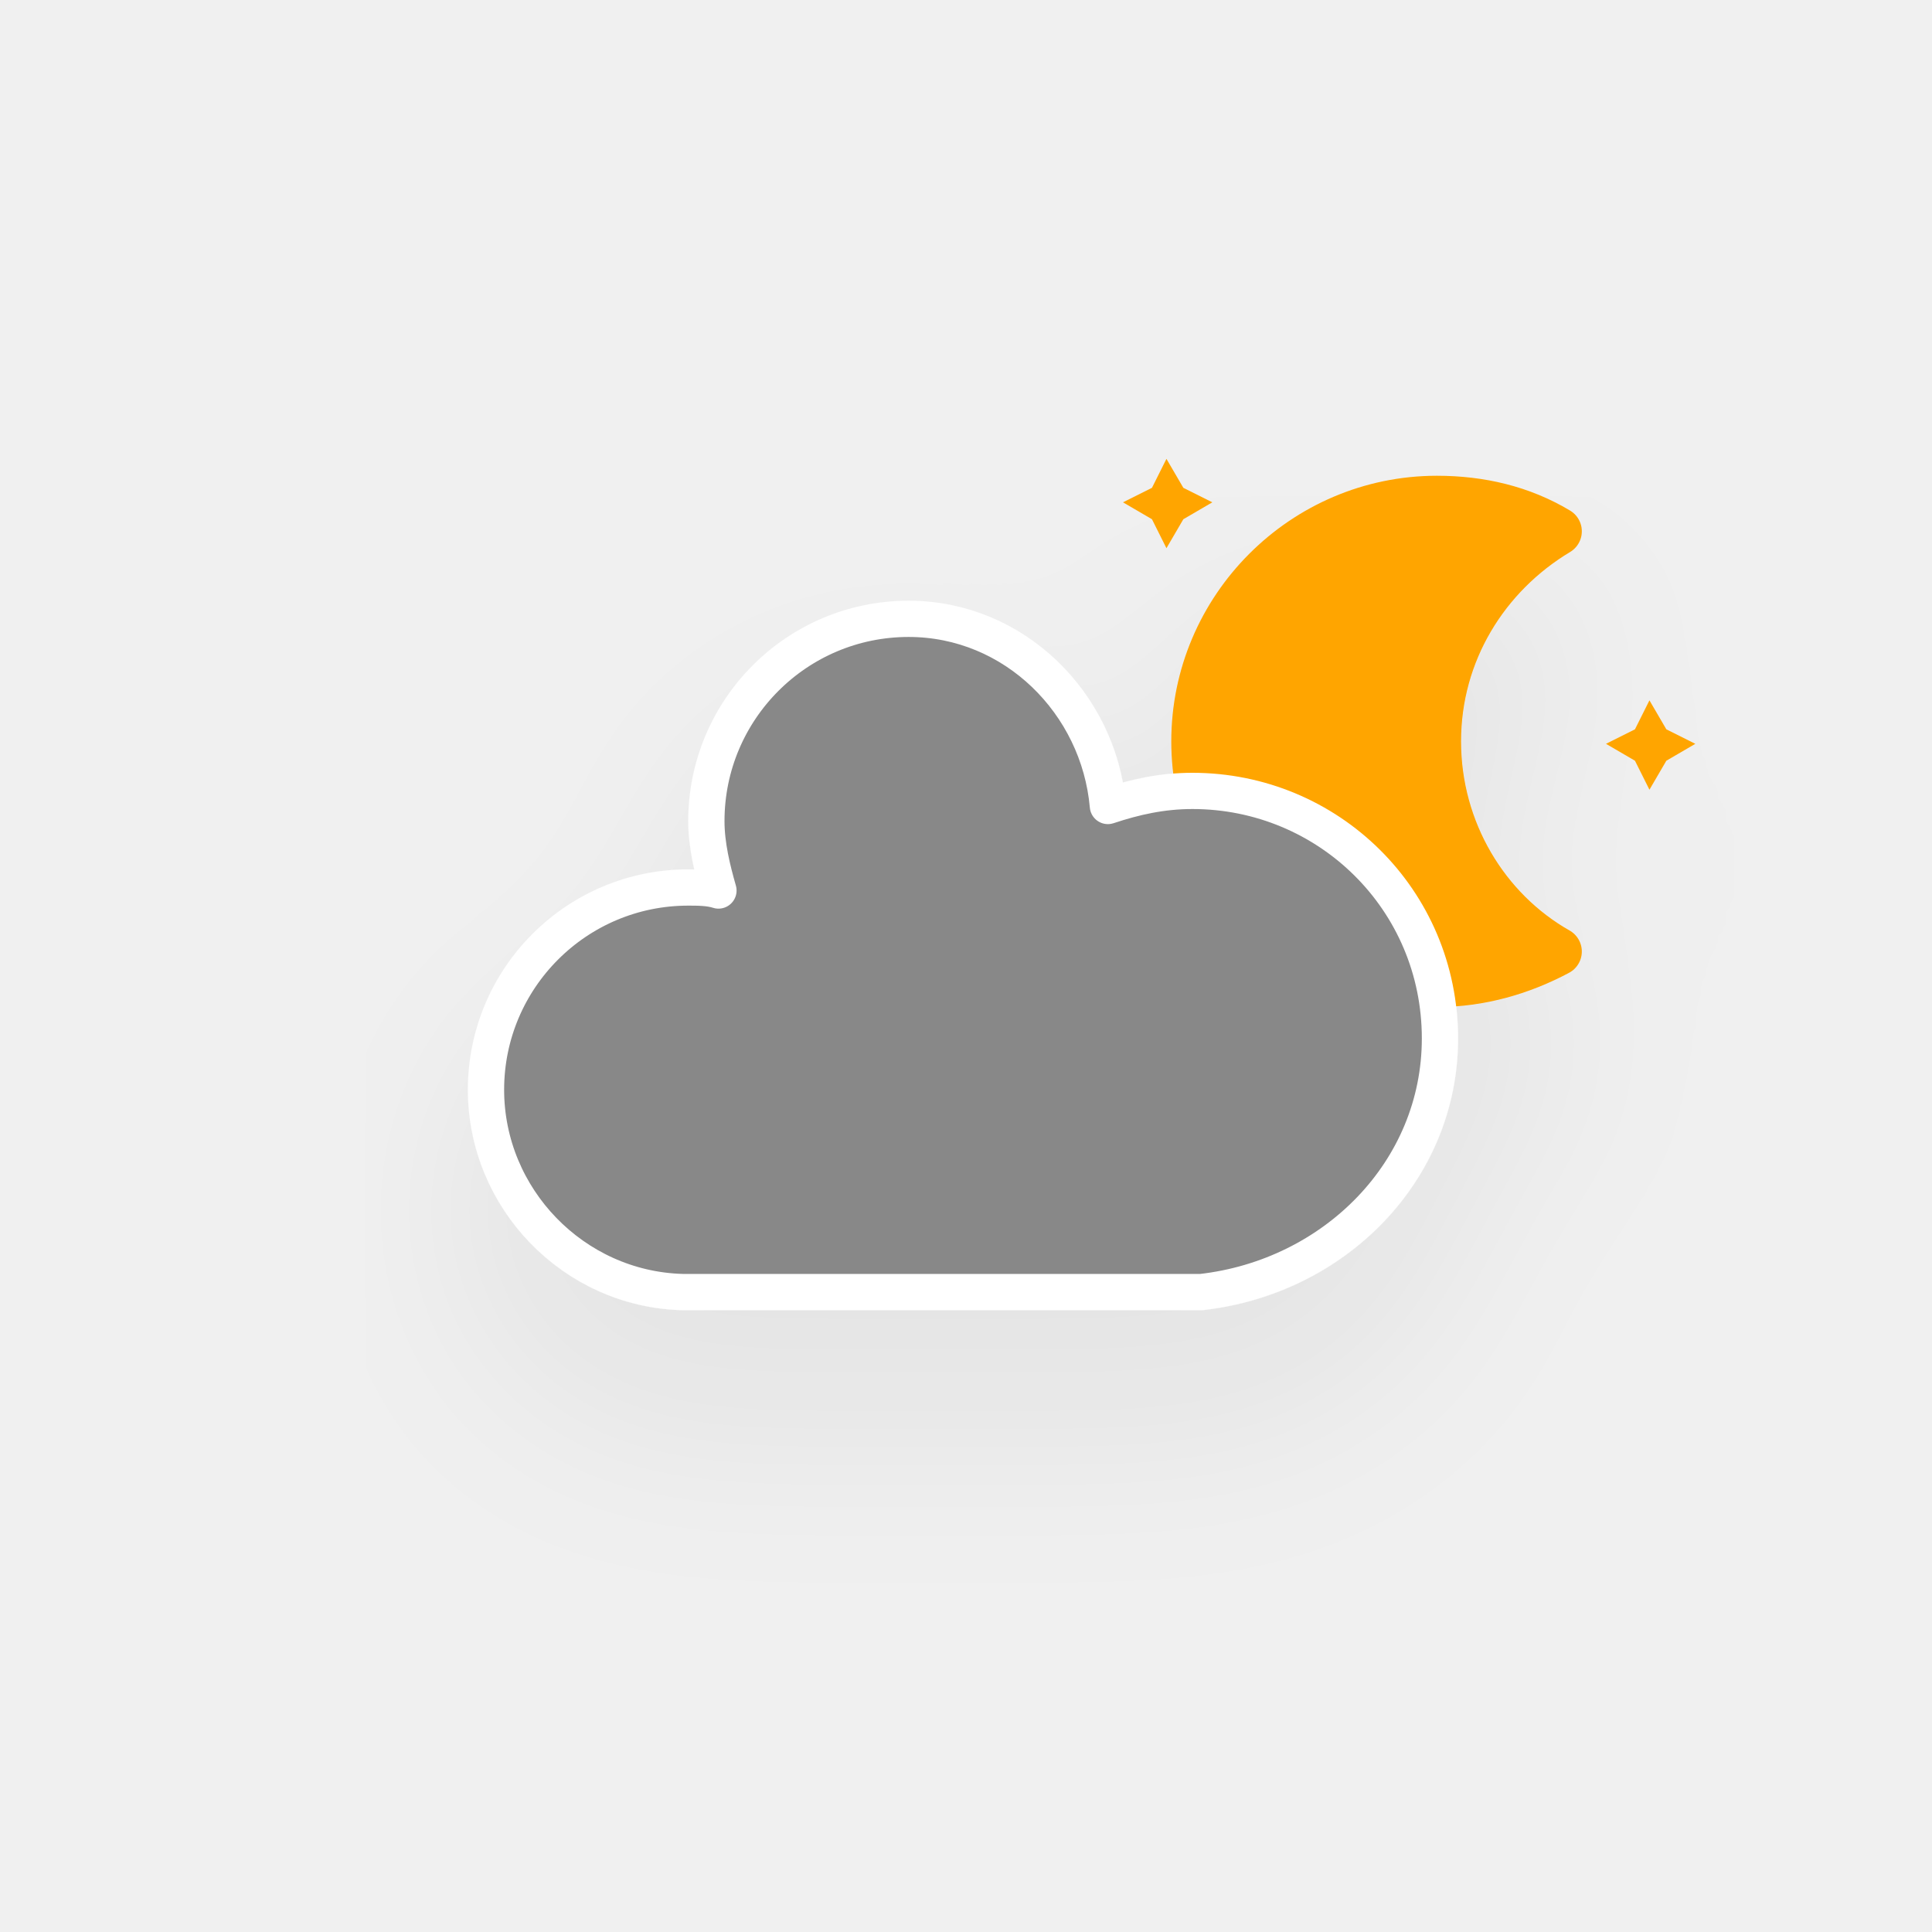
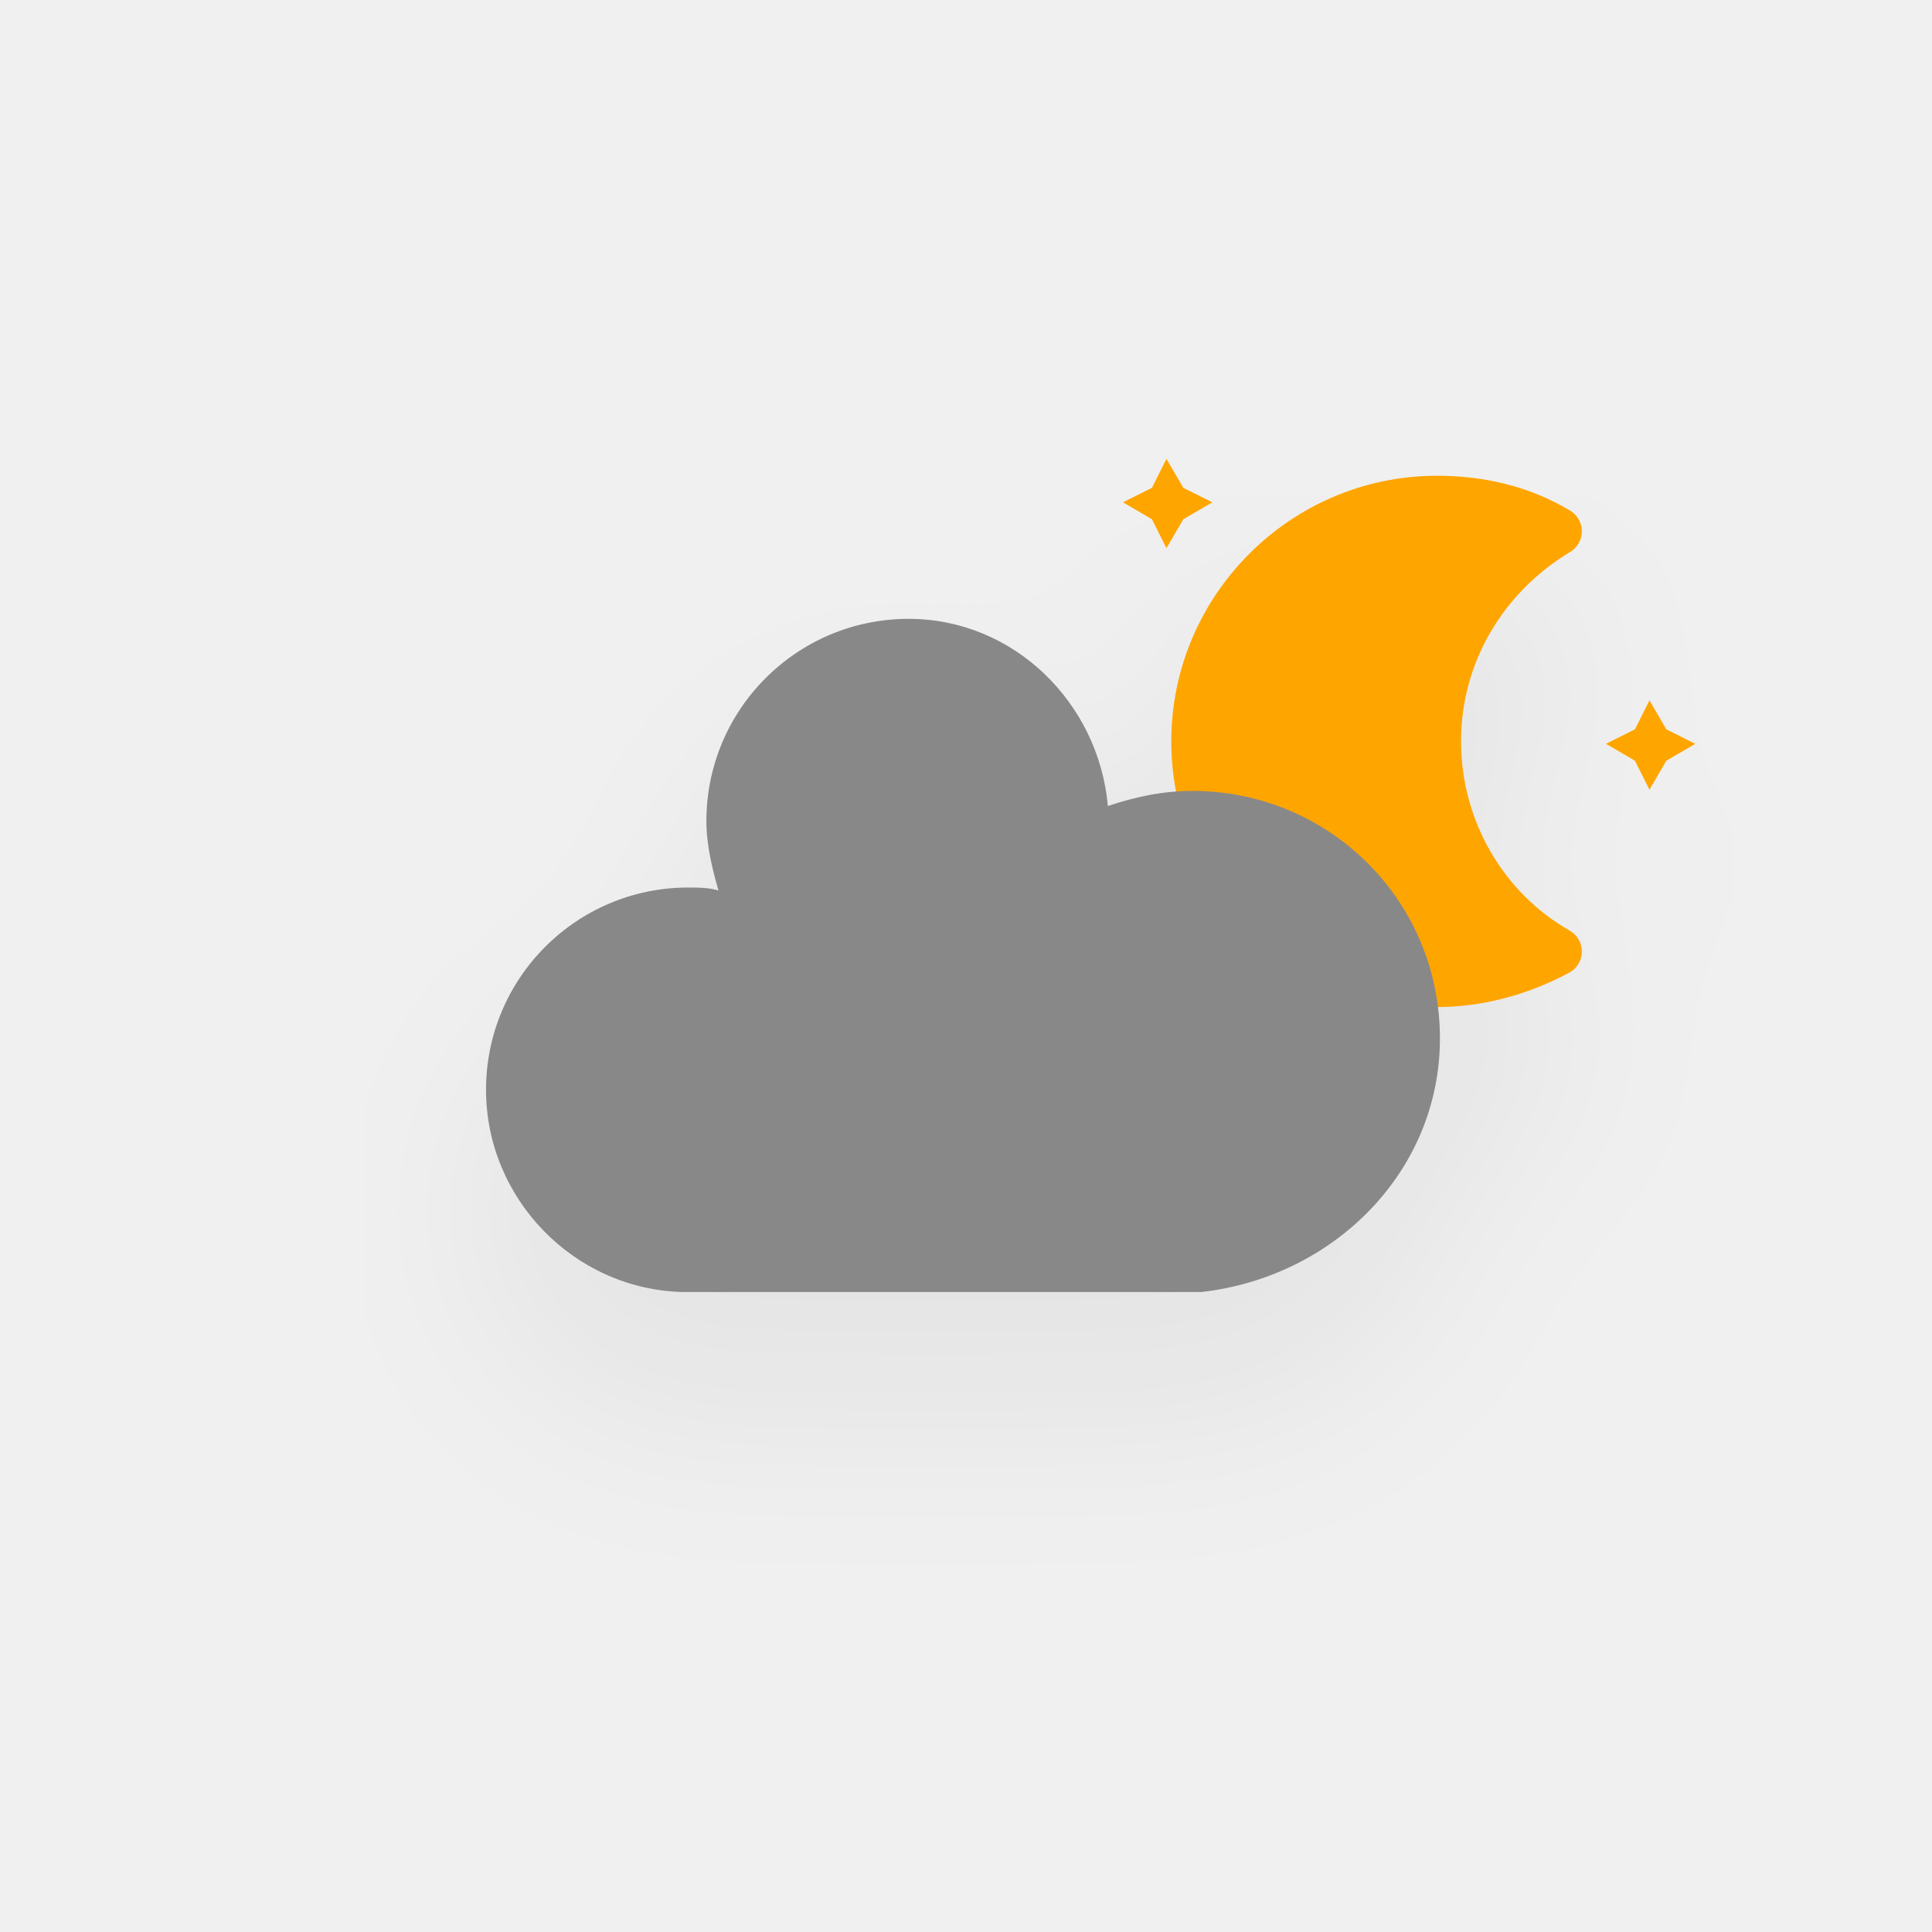
<svg xmlns="http://www.w3.org/2000/svg" version="1.1" width="64" height="64" viewbox="0 0 64 64">
  <defs>
    <filter id="blur" width="200%" height="200%">
      <feGaussianBlur in="SourceAlpha" stdDeviation="3" />
      <feOffset dx="0" dy="4" result="offsetblur" />
      <feComponentTransfer>
        <feFuncA type="linear" slope="0.05" />
      </feComponentTransfer>
      <feMerge>
        <feMergeNode />
        <feMergeNode in="SourceGraphic" />
      </feMerge>
    </filter>
    <style type="text/css">
/*
** CLOUDS
*/
@keyframes am-weather-cloud-2 {
  0% {
    -webkit-transform: translate(0px,0px);
       -moz-transform: translate(0px,0px);
        -ms-transform: translate(0px,0px);
            transform: translate(0px,0px);
  }

  50% {
    -webkit-transform: translate(2px,0px);
       -moz-transform: translate(2px,0px);
        -ms-transform: translate(2px,0px);
            transform: translate(2px,0px);
  }

  100% {
    -webkit-transform: translate(0px,0px);
       -moz-transform: translate(0px,0px);
        -ms-transform: translate(0px,0px);
            transform: translate(0px,0px);
  }
}

.am-weather-cloud-2 {
  -webkit-animation-name: am-weather-cloud-2;
     -moz-animation-name: am-weather-cloud-2;
          animation-name: am-weather-cloud-2;
  -webkit-animation-duration: 3s;
     -moz-animation-duration: 3s;
          animation-duration: 3s;
  -webkit-animation-timing-function: linear;
     -moz-animation-timing-function: linear;
          animation-timing-function: linear;
  -webkit-animation-iteration-count: infinite;
     -moz-animation-iteration-count: infinite;
          animation-iteration-count: infinite;
}

/*
** MOON
*/
@keyframes am-weather-moon {
  0% {
    -webkit-transform: rotate(0deg);
       -moz-transform: rotate(0deg);
        -ms-transform: rotate(0deg);
            transform: rotate(0deg);
  }

  50% {
    -webkit-transform: rotate(15deg);
       -moz-transform: rotate(15deg);
        -ms-transform: rotate(15deg);
            transform: rotate(15deg);
  }

  100% {
    -webkit-transform: rotate(0deg);
       -moz-transform: rotate(0deg);
        -ms-transform: rotate(0deg);
            transform: rotate(0deg);
  }
}

.am-weather-moon {
  -webkit-animation-name: am-weather-moon;
     -moz-animation-name: am-weather-moon;
      -ms-animation-name: am-weather-moon;
          animation-name: am-weather-moon;
  -webkit-animation-duration: 6s;
     -moz-animation-duration: 6s;
      -ms-animation-duration: 6s;
          animation-duration: 6s;
  -webkit-animation-timing-function: linear;
     -moz-animation-timing-function: linear;
      -ms-animation-timing-function: linear;
          animation-timing-function: linear;
  -webkit-animation-iteration-count: infinite;
     -moz-animation-iteration-count: infinite;
      -ms-animation-iteration-count: infinite;
          animation-iteration-count: infinite;
  -webkit-transform-origin: 12.5px 15.15px 0; /* TODO FF CENTER ISSUE */
     -moz-transform-origin: 12.5px 15.15px 0; /* TODO FF CENTER ISSUE */
      -ms-transform-origin: 12.5px 15.15px 0; /* TODO FF CENTER ISSUE */
          transform-origin: 12.5px 15.15px 0; /* TODO FF CENTER ISSUE */
}

@keyframes am-weather-moon-star-1 {
  0% {
    opacity: 0;
  }

  100% {
    opacity: 1;
  }
}

.am-weather-moon-star-1 {
  -webkit-animation-name: am-weather-moon-star-1;
     -moz-animation-name: am-weather-moon-star-1;
      -ms-animation-name: am-weather-moon-star-1;
          animation-name: am-weather-moon-star-1;
  -webkit-animation-delay: 3s;
     -moz-animation-delay: 3s;
      -ms-animation-delay: 3s;
          animation-delay: 3s;
  -webkit-animation-duration: 5s;
     -moz-animation-duration: 5s;
      -ms-animation-duration: 5s;
          animation-duration: 5s;
  -webkit-animation-timing-function: linear;
     -moz-animation-timing-function: linear;
      -ms-animation-timing-function: linear;
          animation-timing-function: linear;
  -webkit-animation-iteration-count: 1;
     -moz-animation-iteration-count: 1;
      -ms-animation-iteration-count: 1;
          animation-iteration-count: 1;
}

@keyframes am-weather-moon-star-2 {
  0% {
    opacity: 0;
  }

  100% {
    opacity: 1;
  }
}

.am-weather-moon-star-2 {
  -webkit-animation-name: am-weather-moon-star-2;
     -moz-animation-name: am-weather-moon-star-2;
      -ms-animation-name: am-weather-moon-star-2;
          animation-name: am-weather-moon-star-2;
  -webkit-animation-delay: 5s;
     -moz-animation-delay: 5s;
      -ms-animation-delay: 5s;
          animation-delay: 5s;
  -webkit-animation-duration: 4s;
     -moz-animation-duration: 4s;
      -ms-animation-duration: 4s;
          animation-duration: 4s;
  -webkit-animation-timing-function: linear;
     -moz-animation-timing-function: linear;
      -ms-animation-timing-function: linear;
          animation-timing-function: linear;
  -webkit-animation-iteration-count: 1;
     -moz-animation-iteration-count: 1;
      -ms-animation-iteration-count: 1;
          animation-iteration-count: 1;
}
        </style>
  </defs>
  <g filter="url(#blur)" id="cloudy-night-1">
    <g transform="translate(20,10)">
      <g transform="translate(16,4), scale(0.8)">
        <g class="am-weather-moon-star-1">
          <polygon fill="orange" points="3.3,1.5 4,2.7 5.2,3.3 4,4 3.3,5.2 2.7,4 1.5,3.3 2.7,2.7" stroke="none" stroke-miterlimit="10" />
        </g>
        <g class="am-weather-moon-star-2">
          <polygon fill="orange" points="3.3,1.5 4,2.7 5.2,3.3 4,4 3.3,5.2 2.7,4 1.5,3.3 2.7,2.7" stroke="none" stroke-miterlimit="10" transform="translate(20,10)" />
        </g>
        <g class="am-weather-moon">
          <path d="M14.5,13.2c0-3.7,2-6.9,5-8.7   c-1.5-0.9-3.2-1.3-5-1.3c-5.5,0-10,4.5-10,10s4.5,10,10,10c1.8,0,3.5-0.5,5-1.3C16.5,20.2,14.5,16.9,14.5,13.2z" fill="orange" stroke="orange" stroke-linejoin="round" stroke-width="2" />
        </g>
      </g>
      <g class="am-weather-cloud-2">
-         <path d="M47.7,35.4    c0-4.6-3.7-8.2-8.2-8.2c-1,0-1.9,0.2-2.8,0.5c-0.3-3.4-3.1-6.2-6.6-6.2c-3.7,0-6.7,3-6.7,6.7c0,0.8,0.2,1.6,0.4,2.3    c-0.3-0.1-0.7-0.1-1-0.1c-3.7,0-6.7,3-6.7,6.7c0,3.6,2.9,6.6,6.5,6.7l17.2,0C44.2,43.3,47.7,39.8,47.7,35.4z" fill="#888888" stroke="white" stroke-linejoin="round" stroke-width="1.2" transform="translate(-20,-11)" />
+         <path d="M47.7,35.4    c0-4.6-3.7-8.2-8.2-8.2c-1,0-1.9,0.2-2.8,0.5c-0.3-3.4-3.1-6.2-6.6-6.2c-3.7,0-6.7,3-6.7,6.7c0,0.8,0.2,1.6,0.4,2.3    c-0.3-0.1-0.7-0.1-1-0.1c-3.7,0-6.7,3-6.7,6.7c0,3.6,2.9,6.6,6.5,6.7l17.2,0C44.2,43.3,47.7,39.8,47.7,35.4z" fill="#888888" stroke="none" stroke-linejoin="round" stroke-width="1.2" transform="translate(-20,-11)" />
      </g>
    </g>
  </g>
</svg>
